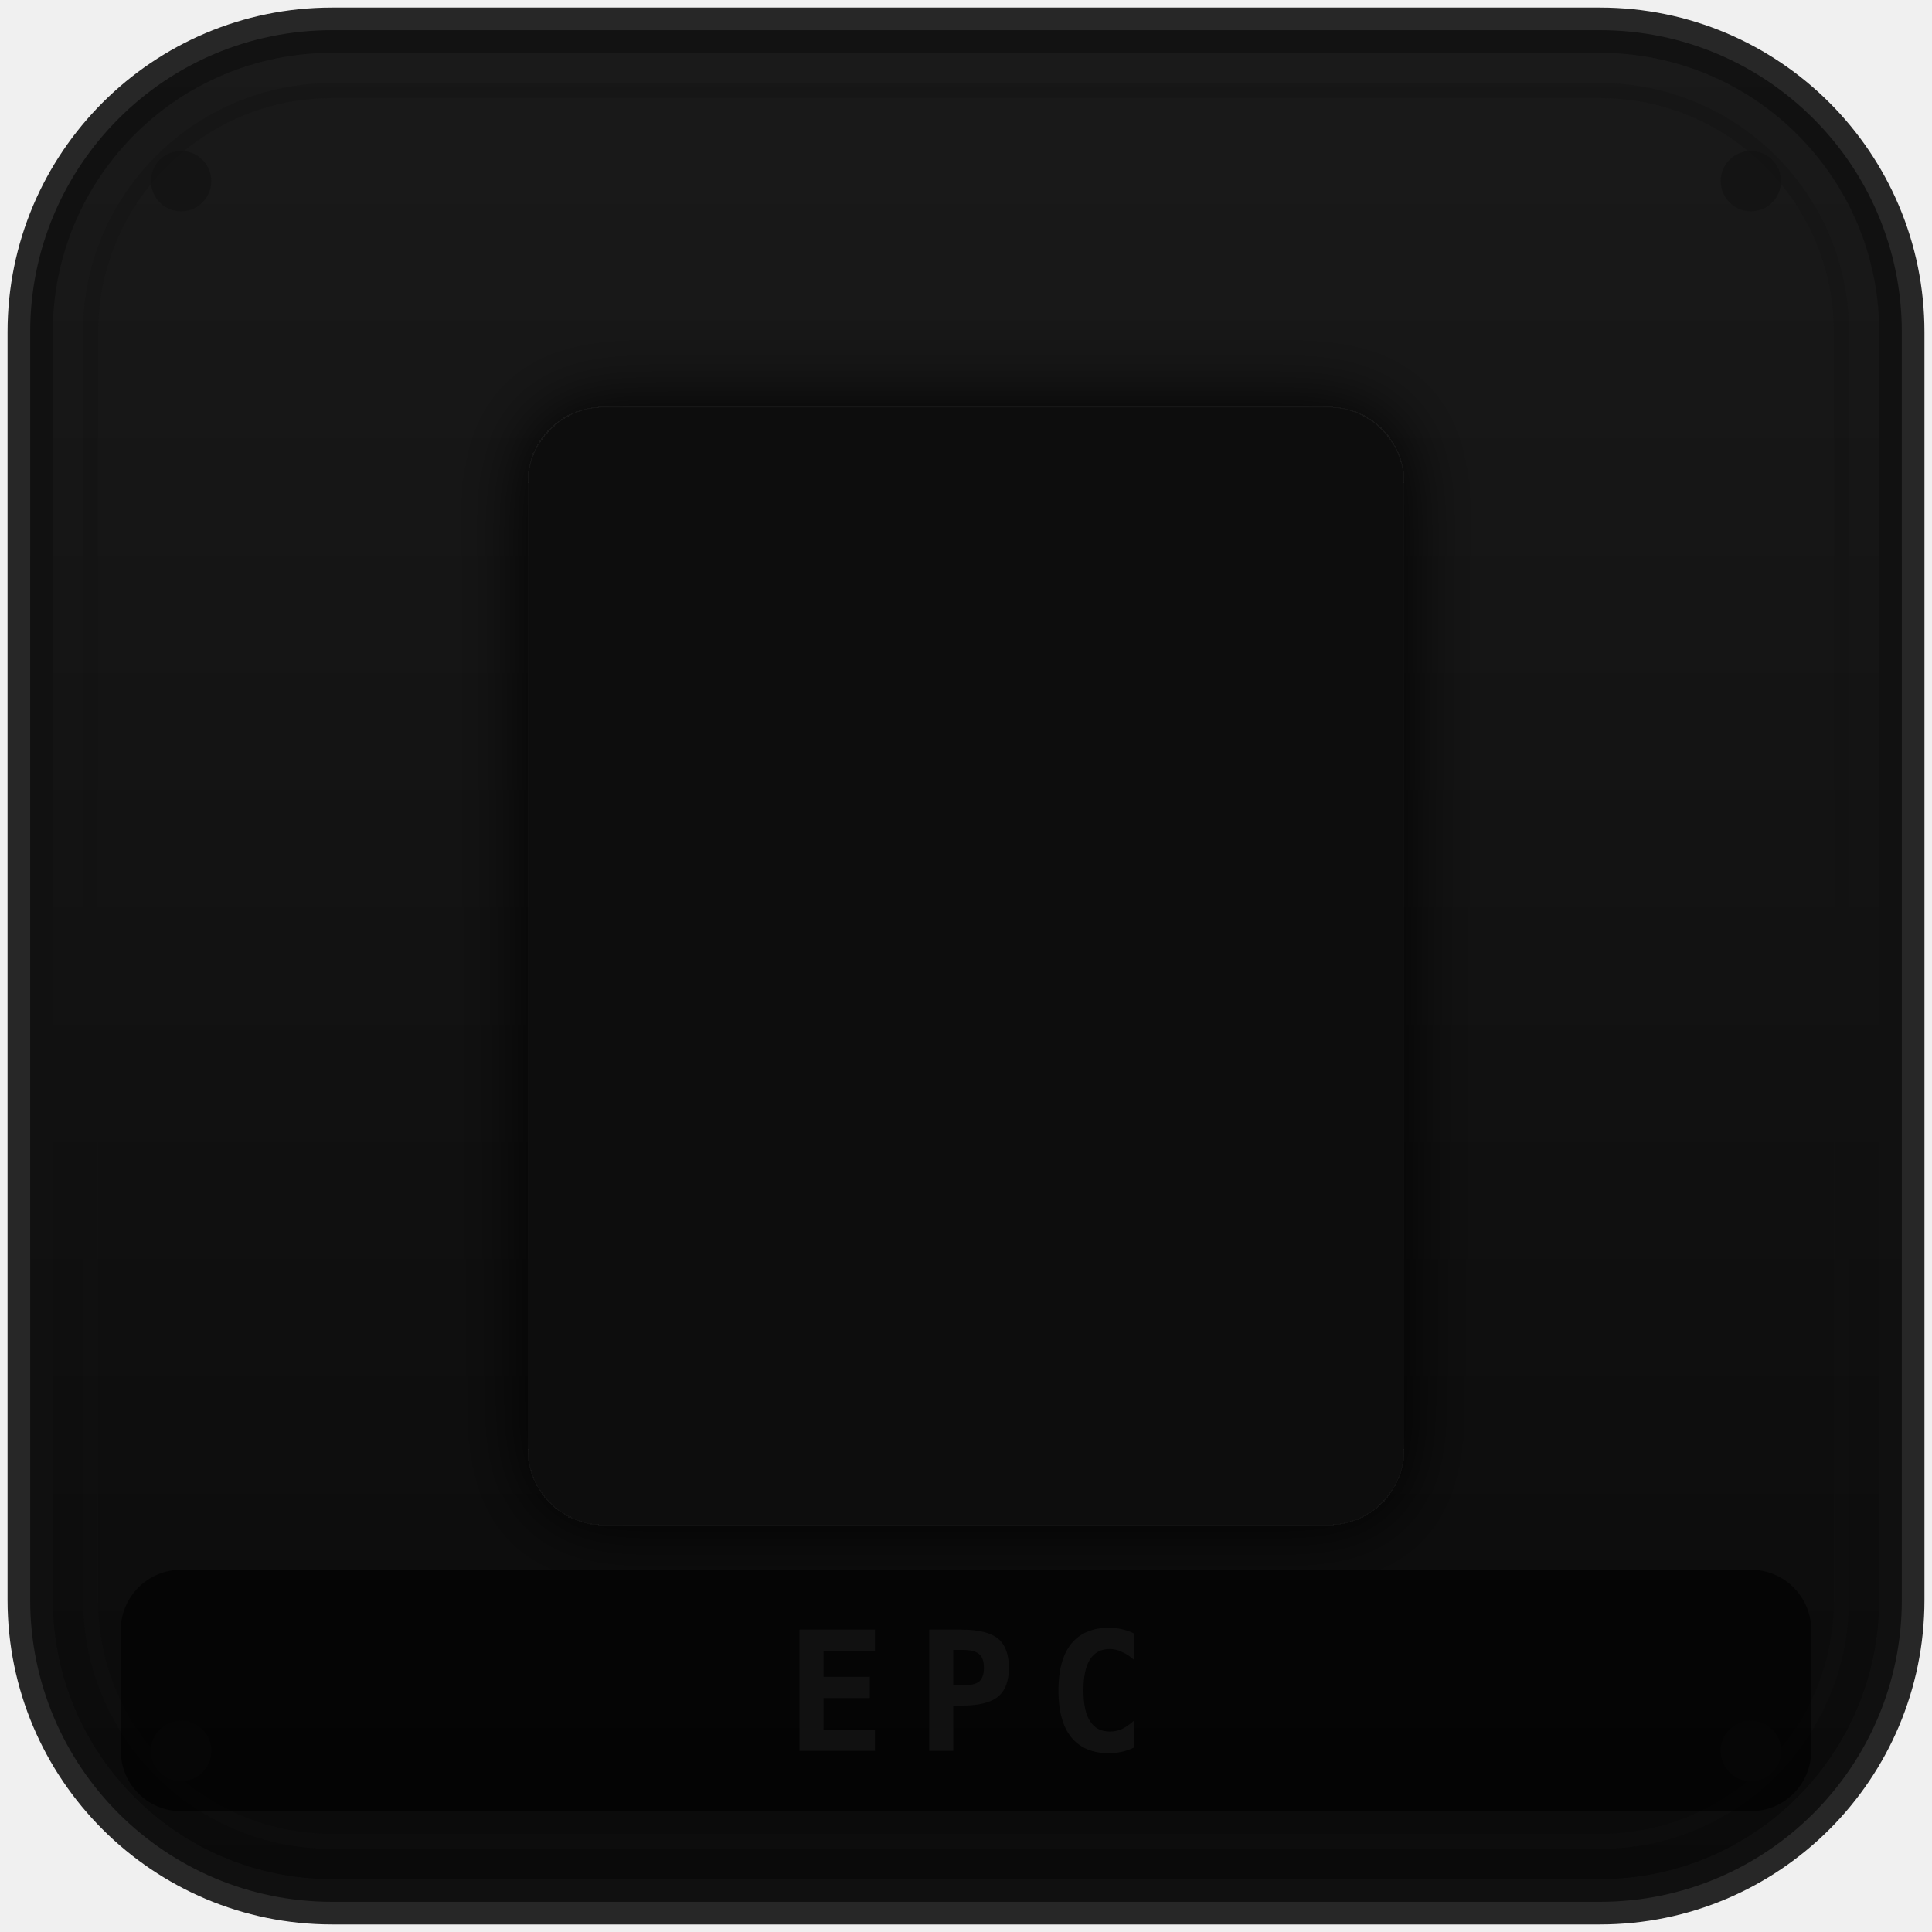
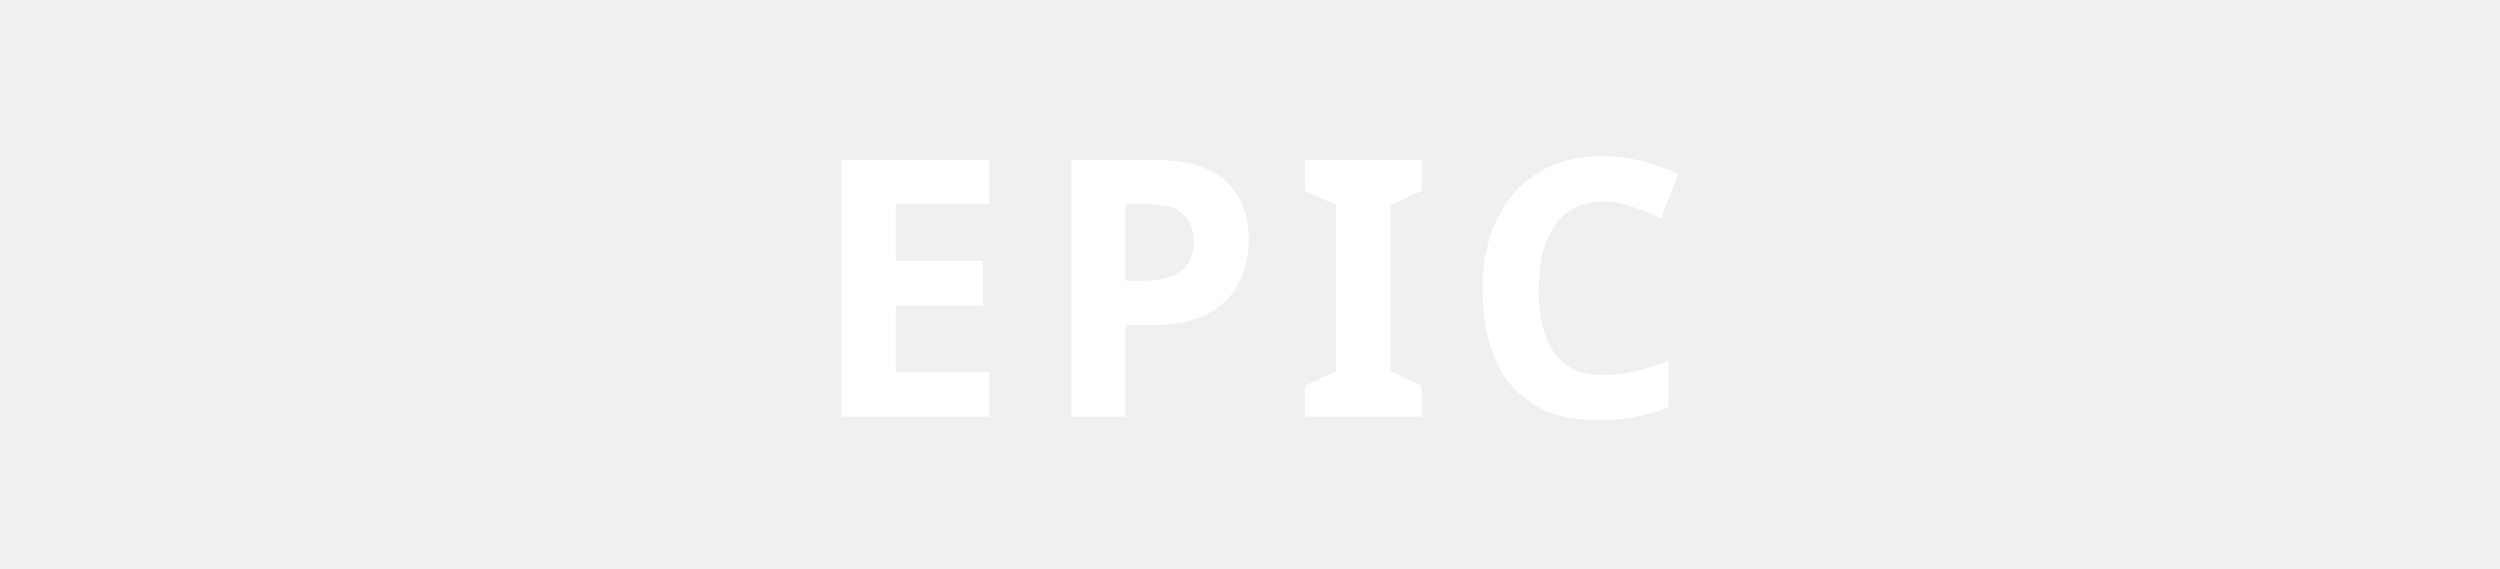
- <svg xmlns="http://www.w3.org/2000/svg" viewBox="0 0 64 64" width="64" height="64" fill="none">
-   <defs>
-     <linearGradient id="bg-epic" x1="0" y1="0" x2="0" y2="1">
-       <stop offset="0%" stop-color="#1a1a1a" />
-       <stop offset="100%" stop-color="#0a0a0a" />
-     </linearGradient>
-     <filter id="glow-epic" x="-50%" y="-50%" width="200%" height="200%">
-       <feGaussianBlur stdDeviation="1.2" result="b" />
-       <feMerge>
-         <feMergeNode in="b" />
-         <feMergeNode in="SourceGraphic" />
-       </feMerge>
-     </filter>
-   </defs>
-   <rect x="1" y="1" width="62" height="62" rx="10" fill="url(#bg-epic)" />
-   <rect x="1" y="1" width="62" height="62" rx="10" fill="none" stroke="#111111" stroke-width="1.5" opacity=".9" />
-   <rect x="3" y="3" width="58" height="58" rx="8" fill="none" stroke="#111111" stroke-width=".5" opacity=".35" />
-   <circle cx="6" cy="6" r="1" fill="#111111" opacity=".6" />
-   <circle cx="58" cy="6" r="1" fill="#111111" opacity=".6" />
-   <circle cx="6" cy="58" r="1" fill="#111111" opacity=".6" />
-   <circle cx="58" cy="58" r="1" fill="#111111" opacity=".6" />
-   <g filter="url(#glow-epic)">
-     <rect x="18" y="14" width="28" height="36" rx="2" fill="#111" stroke="#111111" stroke-width="1" />
-     <text x="32" y="38" text-anchor="middle" font-family="Arial Black" font-size="18" font-weight="900" fill="#111111">E</text>
-   </g>
-   <rect x="4" y="52" width="56" height="8" rx="2" fill="#000" opacity=".6" />
-   <text x="32" y="58" text-anchor="middle" font-family="ui-monospace, Menlo, monospace" font-size="5.5" font-weight="700" fill="#111111" letter-spacing="1">EPC</text>
+ <svg xmlns="http://www.w3.org/2000/svg" viewBox="0 0 264 60" fill="#fff">
+   <text x="132" y="44" text-anchor="middle" font-family="Arial Black,sans-serif" font-size="38" font-weight="900" letter-spacing="3">EPIC</text>
</svg>
